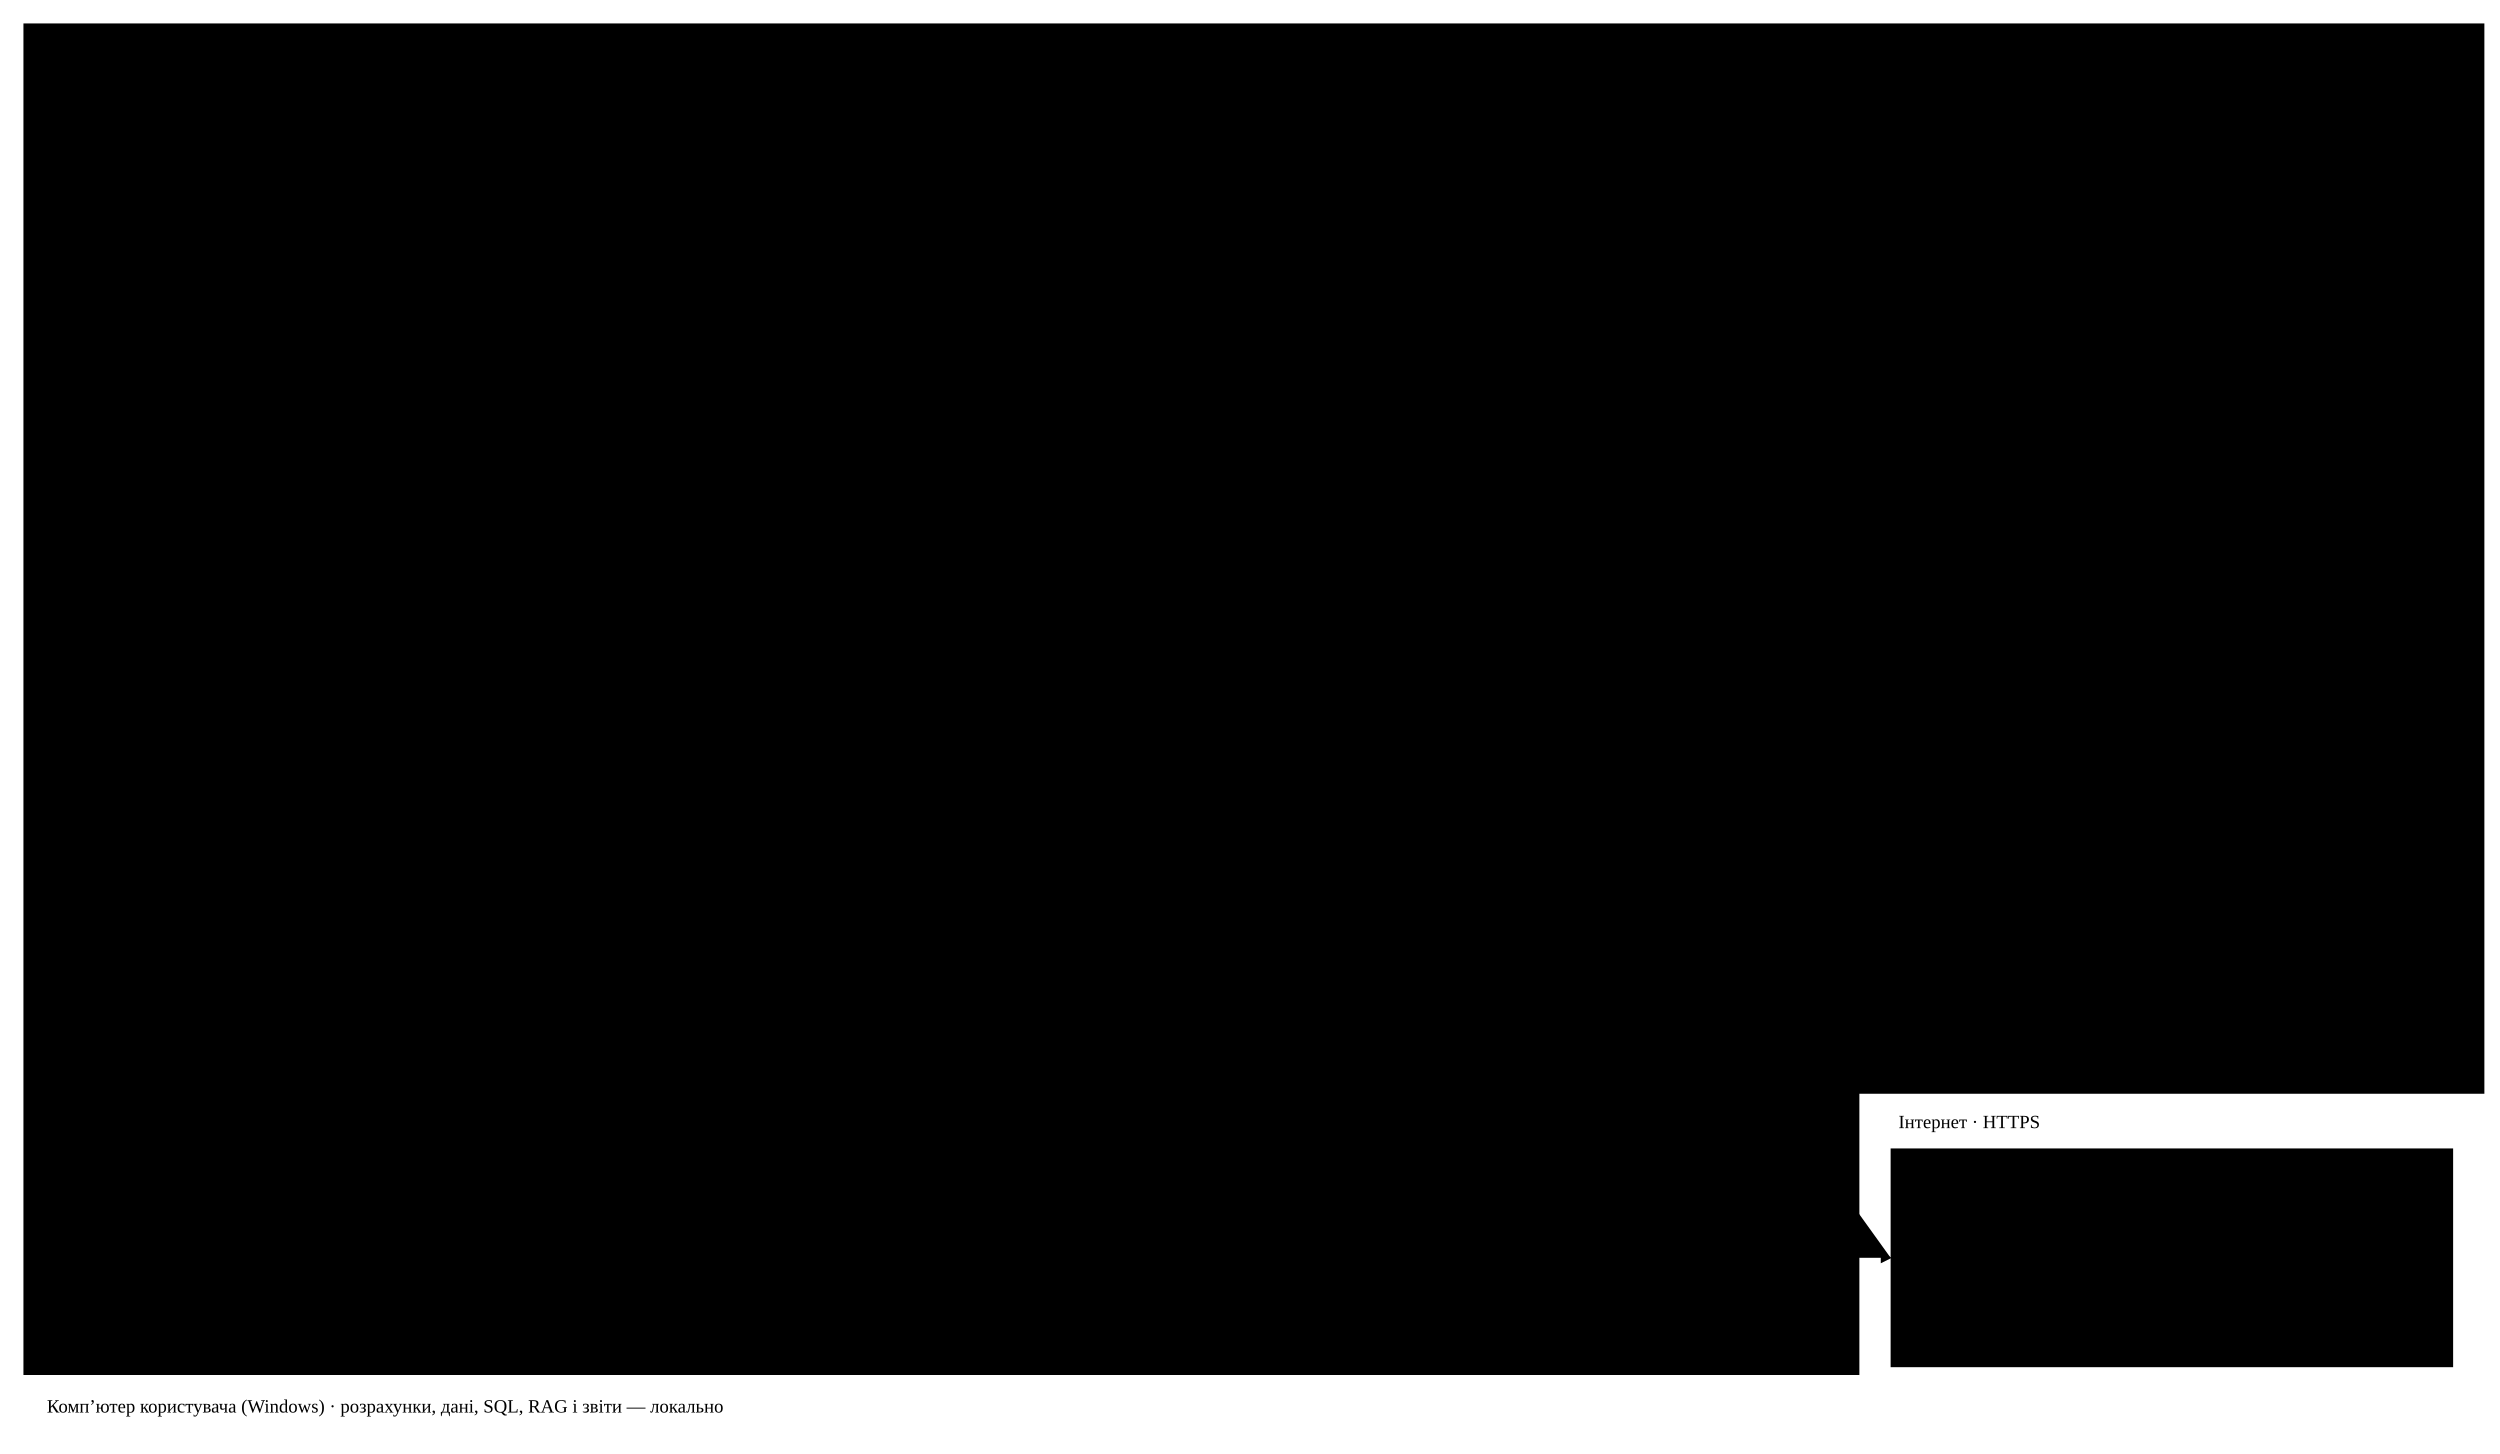
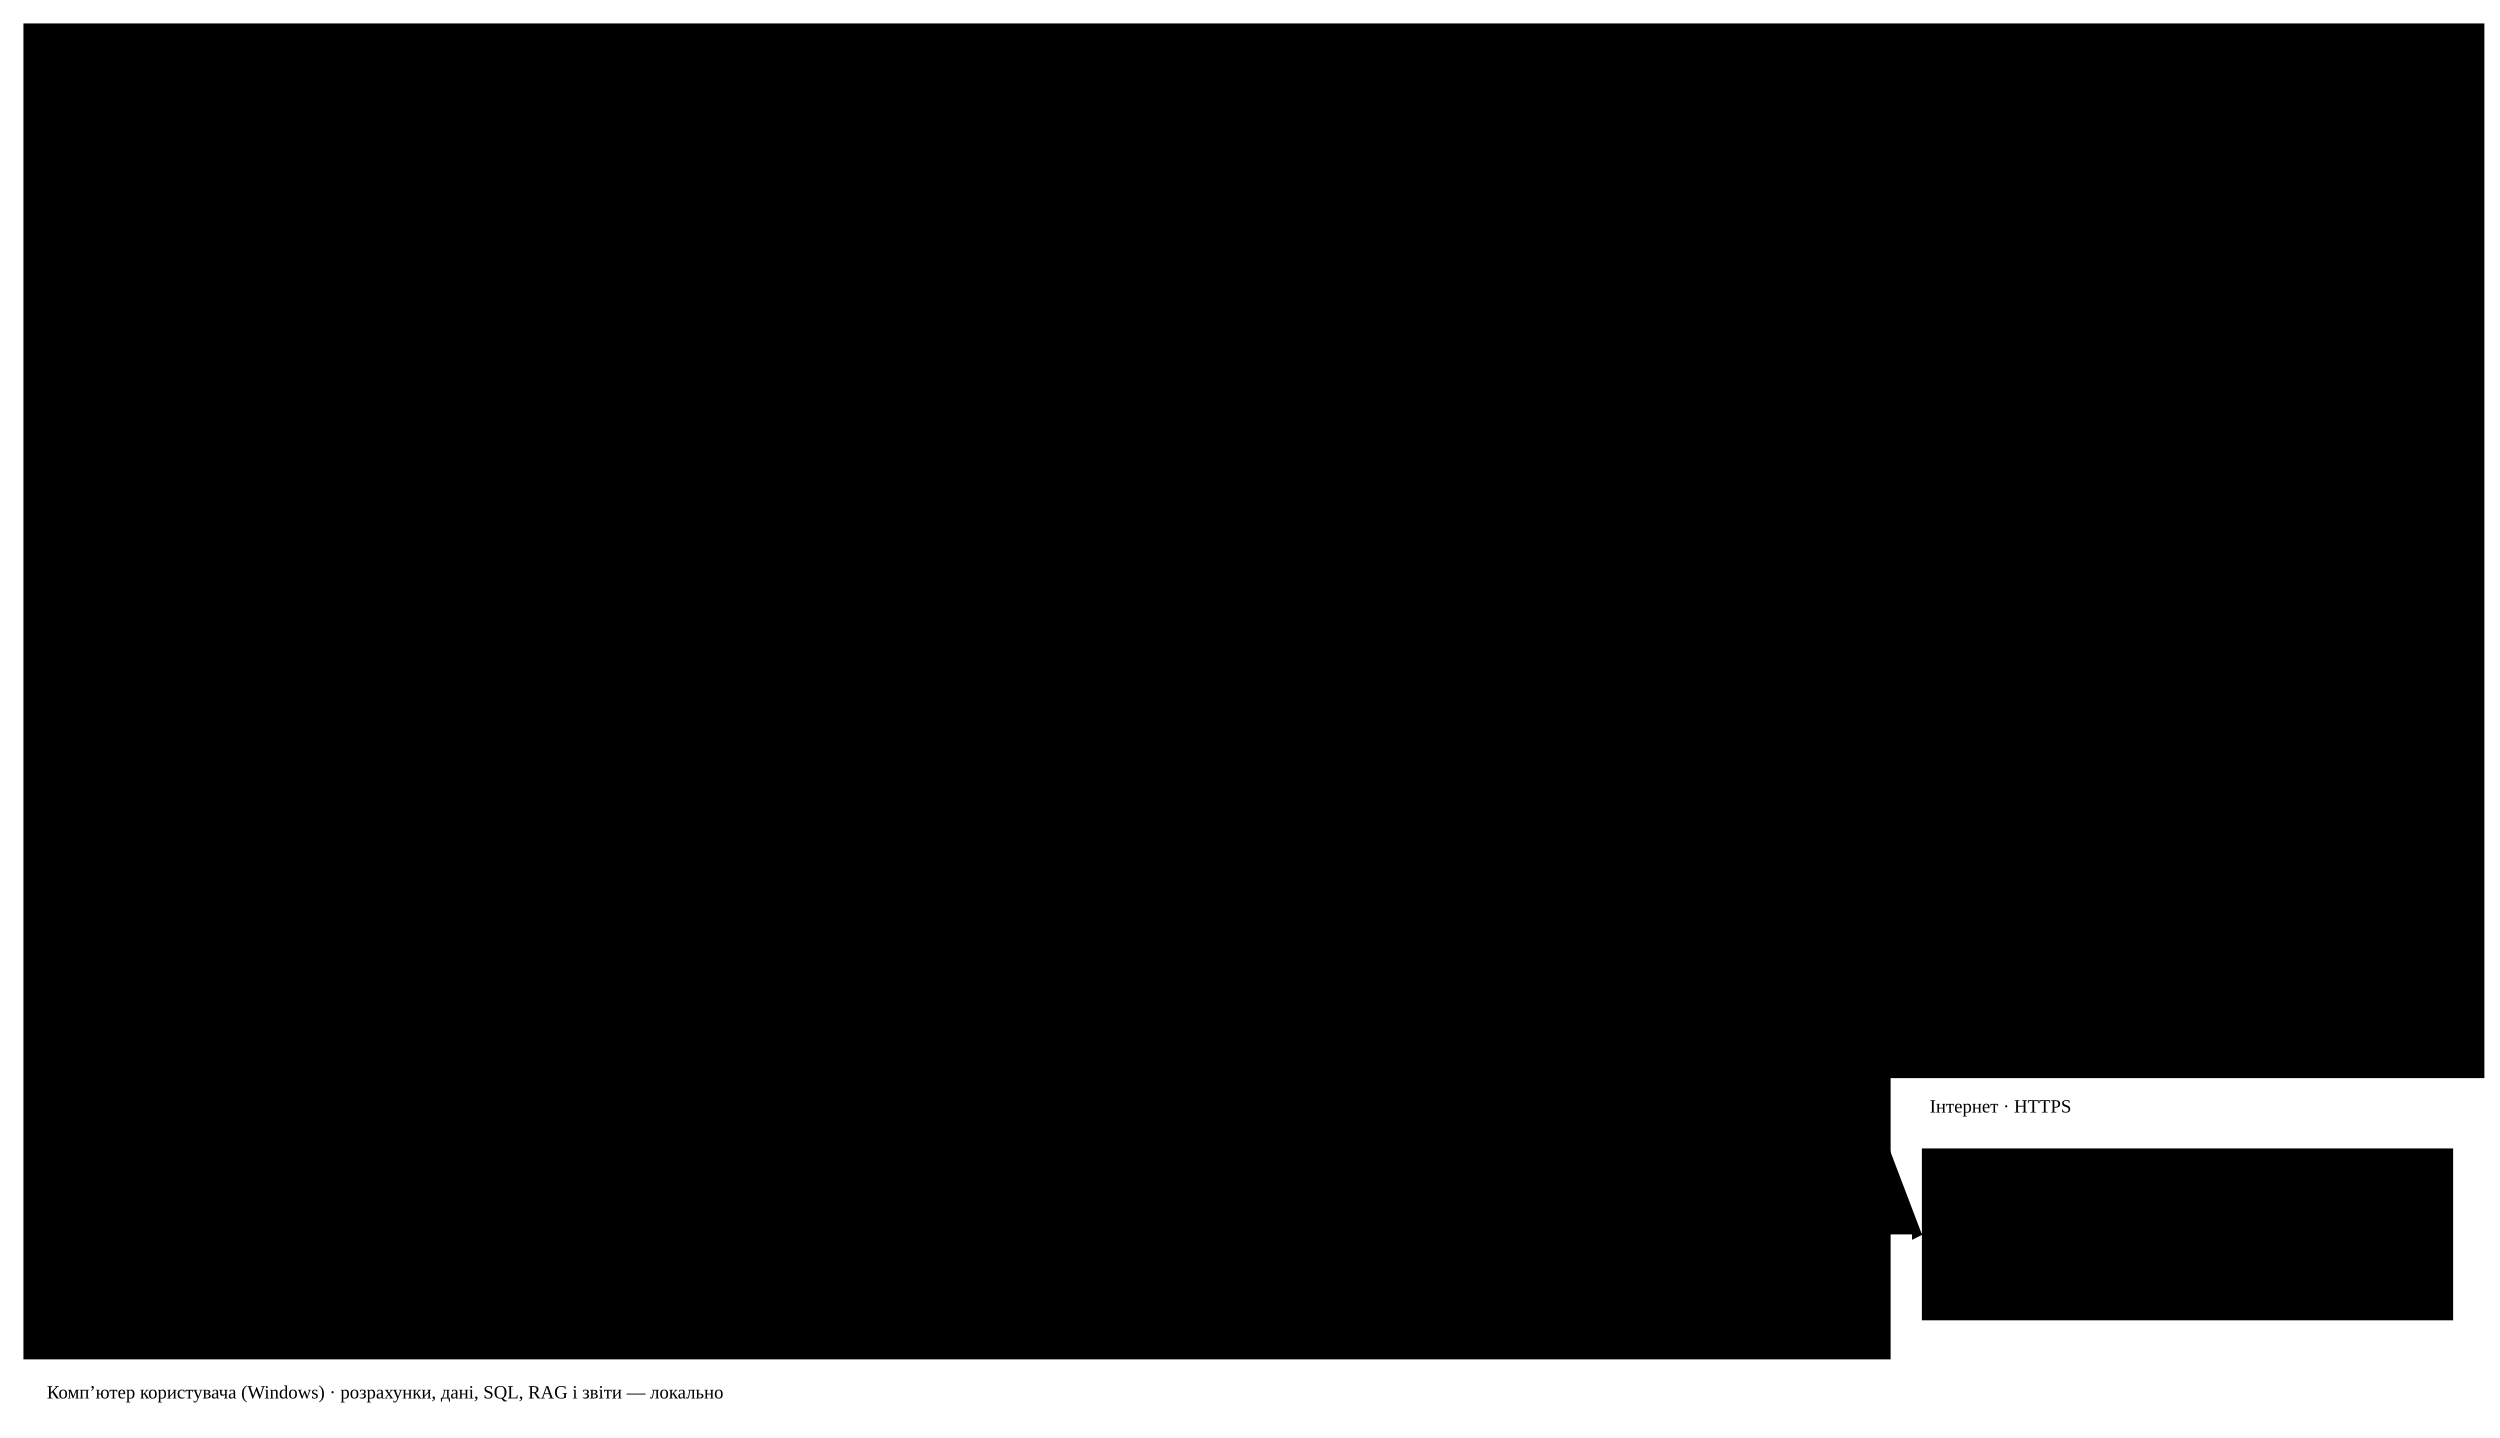
- <svg xmlns="http://www.w3.org/2000/svg" viewBox="0 0 1600 930" role="img" aria-labelledby="t d">
+ <svg xmlns="http://www.w3.org/2000/svg" viewBox="0 0 1600 920" role="img" aria-labelledby="t d">
  <defs>
    <marker id="ae" viewBox="0 0 10 10" refX="9" refY="5" markerWidth="7" markerHeight="7" orient="auto">
      <path d="M0 0 L10 5 L0 10 z" class="mh" />
    </marker>
    <marker id="as" viewBox="0 0 10 10" refX="1" refY="5" markerWidth="7" markerHeight="7" orient="auto">
      <path d="M10 0 L0 5 L10 10 z" class="mh" />
    </marker>
    <marker id="aeo" viewBox="0 0 10 10" refX="9" refY="5" markerWidth="7" markerHeight="7" orient="auto">
      <path d="M0 0 L10 5 L0 10 z" class="mho" />
    </marker>
    <marker id="aso" viewBox="0 0 10 10" refX="1" refY="5" markerWidth="7" markerHeight="7" orient="auto">
      <path d="M10 0 L0 5 L10 10 z" class="mho" />
    </marker>
  </defs>
-   <path class="zone" d="M15 15 H1590 V700 H1190 V880 H15 Z" />
-   <text class="zl" x="30" y="904">Комп’ютер користувача (Windows) · розрахунки, дані, SQL, RAG і звіти — локально</text>
-   <text class="zlo" x="1215" y="722">Інтернет · HTTPS</text>
-   <rect class="b user" x="30" y="70" width="210" height="190" />
-   <text class="bt" x="44" y="96">Користувач</text>
-   <text class="bt" x="44" y="115">у браузері</text>
-   <text class="bl" x="44" y="138">Chrome / Edge</text>
-   <text class="bl" x="44" y="154">інтерфейс Vue + Quasar</text>
-   <text class="bl" x="44" y="170">формули MathJax</text>
-   <text class="bl" x="44" y="186">(усі ресурси локальні)</text>
-   <rect class="b rep" x="30" y="380" width="240" height="120" />
-   <text class="bt" x="44" y="406">Звіти · Quarto 1.10</text>
-   <text class="bl" x="44" y="429">окремий процес (CLI), офлайн</text>
-   <text class="bl" x="44" y="445">Markdown (.qmd) + SVG → HTML</text>
-   <rect class="srv" x="320" y="35" width="820" height="617" />
-   <text class="srvl" x="338" y="62">Сервер Data Story · один процес Python 3.13 · 127.0.0.1:8765</text>
-   <rect class="b core" x="345" y="80" width="762" height="90" />
-   <text class="bt" x="359" y="106">Інтерфейс і API</text>
-   <text class="bl" x="359" y="129">NiceGUI 3 (сторінки, WebSocket) + FastAPI (HTTP /api, JSON) на uvicorn — спільний ProjectService</text>
-   <rect class="b core" x="345" y="220" width="762" height="90" />
-   <text class="bt" x="359" y="246">Сервіс-оркестратор (ProjectService)</text>
-   <text class="bl" x="359" y="269">перевіряє вхідні дані (pydantic) і поточний проєкт, викликає модулі, пише журнал подій;</text>
-   <text class="bl" x="359" y="285">той самий для сторінок, кнопок, чату й HTTP API; AI — лише явною дією користувача</text>
-   <rect class="b mod" x="345" y="360" width="102" height="125" />
-   <text class="btm" x="354" y="386">Звіти</text>
-   <text class="blm" x="354" y="409">знімок</text>
-   <text class="blm" x="354" y="425">результатів</text>
-   <text class="blm" x="354" y="441">→ Markdown</text>
-   <text class="blm" x="354" y="457">(.qmd)</text>
-   <path class="ln" d="M396 310 V360" marker-start="url(#as)" marker-end="url(#ae)" />
-   <path class="bus" d="M396 485 V520" />
-   <rect class="b mod" x="455" y="360" width="102" height="125" />
-   <text class="btm" x="464" y="386">Дані й</text>
-   <text class="btm" x="464" y="405">статистика</text>
-   <text class="blm" x="464" y="428">pandas,</text>
-   <text class="blm" x="464" y="444">NumPy, CSV,</text>
-   <text class="blm" x="464" y="460">пропуски</text>
-   <path class="ln" d="M506 310 V360" marker-start="url(#as)" marker-end="url(#ae)" />
-   <path class="bus" d="M506 485 V520" />
-   <rect class="b mod" x="565" y="360" width="102" height="125" />
-   <text class="btm" x="574" y="386">Графіки</text>
-   <text class="blm" x="574" y="409">SVG сервісу,</text>
-   <text class="blm" x="574" y="425">спільна тема,</text>
-   <text class="blm" x="574" y="441">MathJax</text>
-   <path class="ln" d="M616 310 V360" marker-start="url(#as)" marker-end="url(#ae)" />
-   <path class="bus" d="M616 485 V520" />
-   <rect class="b mod" x="675" y="360" width="102" height="125" />
-   <text class="btm" x="684" y="386">Підготовка</text>
-   <text class="btm" x="684" y="405">й зведення</text>
-   <text class="blm" x="684" y="428">вибірки,</text>
-   <text class="blm" x="684" y="444">з’єднання,</text>
-   <text class="blm" x="684" y="460">зведення</text>
-   <path class="ln" d="M726 310 V360" marker-start="url(#as)" marker-end="url(#ae)" />
-   <path class="bus" d="M726 485 V520" />
-   <rect class="b mod" x="785" y="360" width="102" height="125" />
-   <text class="btm" x="794" y="386">Модель</text>
-   <text class="blm" x="794" y="409">scikit-learn,</text>
-   <text class="blm" x="794" y="425">SciPy,</text>
-   <text class="blm" x="794" y="441">p-value</text>
-   <path class="ln" d="M836 310 V360" marker-start="url(#as)" marker-end="url(#ae)" />
-   <path class="bus" d="M836 485 V520" />
-   <rect class="b mod modai" x="895" y="360" width="102" height="125" />
-   <text class="btm" x="904" y="386">Чат-</text>
-   <text class="btm" x="904" y="405">помічник</text>
-   <text class="blm" x="904" y="428">Порадь,</text>
-   <text class="blm" x="904" y="444">Виконай,</text>
-   <text class="blm" x="904" y="460">Поясни;</text>
-   <text class="blm" x="904" y="476">SQL від LLM</text>
-   <path class="ln" d="M946 310 V360" marker-start="url(#as)" marker-end="url(#ae)" />
-   <rect class="b mod modai" x="1005" y="360" width="102" height="125" />
-   <text class="btm" x="1014" y="386">Вбудовані</text>
-   <text class="btm" x="1014" y="405">AI-функції</text>
-   <text class="blm" x="1014" y="428">пояснення,</text>
-   <text class="blm" x="1014" y="444">висновки,</text>
-   <text class="blm" x="1014" y="460">чернетки</text>
-   <text class="blm" x="1014" y="476">звітів</text>
-   <path class="ln" d="M1056 310 V360" marker-start="url(#as)" marker-end="url(#ae)" />
-   <circle class="bd" cx="396" cy="335" r="13" />
-   <text class="bn" x="396" y="339.5">3</text>
-   <path class="bus" d="M396 520 H836" />
-   <text class="busl" x="480" y="540">спільні збережені результати</text>
-   <rect class="b core" x="880" y="545" width="245" height="95" />
-   <text class="bt" x="894" y="571">Аналітичні запити</text>
-   <text class="bl" x="894" y="594">SQL від LLM → перевірка сервісом</text>
-   <text class="bl" x="894" y="610">1 SELECT · лише таблиці проєкту</text>
-   <text class="bl" x="894" y="626">5 с · 512 МБ · до 10 000 рядків</text>
-   <rect class="b store" x="320" y="690" width="260" height="140" />
-   <text class="bt" x="334" y="716">Файли runtime/</text>
-   <text class="bl" x="334" y="739">CSV-оригінали з SHA-256,</text>
-   <text class="bl" x="334" y="755">матриці .npz, HTML звітів,</text>
-   <text class="bl" x="334" y="771">уривки книжок, вектори .npy</text>
-   <rect class="b store" x="600" y="690" width="260" height="140" />
-   <text class="bt" x="614" y="716">SQLite (схема v16)</text>
-   <text class="bl" x="614" y="739">проєкти, метадані, налаштування,</text>
-   <text class="bl" x="614" y="755">журнали подій і викликів AI,</text>
-   <text class="bl" x="614" y="771">тексти висновків і звітів,</text>
-   <text class="bl" x="614" y="787">правила бази знань</text>
-   <rect class="b store" x="880" y="690" width="260" height="140" />
-   <text class="bt" x="894" y="716">Постійна DuckDB</text>
-   <text class="bl" x="894" y="739">runtime/analytics.duckdb</text>
-   <text class="bl" x="894" y="755">набори й нормалізовані таблиці,</text>
-   <text class="bl" x="894" y="771">статистика, дані графіків,</text>
-   <text class="bl" x="894" y="787">метрики, коефіцієнти, прогнози,</text>
-   <text class="bl" x="894" y="803">залишки · версії й походження</text>
-   <path class="ln" d="M240 125 H345" marker-start="url(#as)" marker-end="url(#ae)" />
-   <circle class="bd" cx="292" cy="125" r="13" />
-   <text class="bn" x="292" y="129.5">1</text>
-   <path class="ln" d="M720 170 V220" marker-start="url(#as)" marker-end="url(#ae)" />
-   <circle class="bd" cx="720" cy="195" r="13" />
-   <text class="bn" x="720" y="199.5">2</text>
-   <path class="ln" d="M836 520 V670 H900 V690" marker-start="url(#as)" marker-end="url(#ae)" />
-   <circle class="bd" cx="868" cy="670" r="13" />
-   <text class="bn" x="868" y="674.5">4</text>
-   <path class="ln" d="M760 520 V690" marker-start="url(#as)" marker-end="url(#ae)" />
-   <circle class="bd" cx="760" cy="605" r="13" />
-   <text class="bn" x="760" y="609.5">5</text>
-   <path class="ln" d="M450 520 V690" marker-start="url(#as)" marker-end="url(#ae)" />
-   <circle class="bd" cx="450" cy="605" r="13" />
-   <text class="bn" x="450" y="609.5">6</text>
-   <path class="ln" d="M946 485 V545" marker-start="url(#as)" marker-end="url(#ae)" />
-   <circle class="bd" cx="946" cy="515" r="13" />
-   <text class="bn" x="946" y="519.5">7</text>
-   <path class="ln" d="M1000 640 V690" marker-start="url(#as)" marker-end="url(#ae)" />
-   <circle class="bd" cx="1000" cy="665" r="13" />
-   <text class="bn" x="1000" y="669.5">8</text>
-   <path class="ln" d="M345 440 H270" marker-start="url(#as)" marker-end="url(#ae)" />
-   <circle class="bd" cx="296" cy="440" r="13" />
-   <text class="bn" x="296" y="444.5">12</text>
-   <rect class="b rag" x="1210" y="35" width="360" height="175" />
-   <text class="bt" x="1224" y="61">RAG · база знань</text>
-   <text class="bl" x="1224" y="84">пошук за словами (TF-IDF) і за змістом</text>
-   <text class="bl" x="1224" y="100">правила: 5 документів, 32 розділи (SQLite)</text>
-   <text class="bl" x="1224" y="116">книжки: 106 перевірених уривків</text>
-   <text class="bl" x="1224" y="132">результат: 3–5 фрагментів + джерело</text>
-   <rect class="b rag" x="1210" y="250" width="360" height="110" />
-   <text class="bt" x="1224" y="276">Модель embeddings BAAI/bge-m3</text>
-   <text class="bl" x="1224" y="299">ONNX Runtime, локально (~2,3 ГБ)</text>
-   <text class="bl" x="1224" y="315">текст → вектор 1024 чисел</text>
-   <rect class="b llm" x="1210" y="735" width="360" height="140" />
-   <text class="bt" x="1224" y="761">LLM · OpenAI Responses API</text>
-   <text class="bl" x="1224" y="784">gpt-6-luna / gpt-6.1-sol — за задачею</text>
-   <text class="bl" x="1224" y="800">httpx, ключ лише в .env</text>
-   <text class="bl" x="1224" y="816">єдиний компонент через інтернет</text>
-   <path class="ln" d="M1107 265 H1175 V122 H1210" marker-start="url(#as)" marker-end="url(#ae)" />
-   <circle class="bd" cx="1175" cy="190" r="13" />
-   <text class="bn" x="1175" y="194.5">9</text>
-   <path class="ln" d="M1390 210 V250" marker-start="url(#as)" marker-end="url(#ae)" />
-   <circle class="bd" cx="1390" cy="230" r="13" />
-   <text class="bn" x="1390" y="234.5">10</text>
-   <path class="ln ai" d="M1056 485 V503" marker-start="url(#aso)" />
-   <path class="ln ai" d="M980 485 V503 H1175 V805 H1210" marker-start="url(#aso)" marker-end="url(#aeo)" />
-   <circle class="bd bdo" cx="1175" cy="650" r="13" />
-   <text class="bn" x="1175" y="654.5">11</text>
+   <path class="zone" d="M15 15 H1590 V690 H1210 V870 H15 Z" />
+   <text class="zl" x="30" y="895">Комп’ютер користувача (Windows) · розрахунки, дані, SQL, RAG і звіти — локально</text>
+   <text class="zlo" x="1235" y="712">Інтернет · HTTPS</text>
+   <rect class="b user" x="30" y="45" width="240" height="130" />
+   <text class="bt" x="44" y="71">Користувач у браузері</text>
+   <text class="bl" x="44" y="94">Chrome / Edge · Vue + Quasar</text>
+   <text class="bl" x="44" y="110">формули MathJax</text>
+   <text class="bl" x="44" y="126">усі ресурси локальні</text>
+   <rect class="b rep" x="30" y="420" width="240" height="100" />
+   <text class="bt" x="44" y="446">Quarto 1.10</text>
+   <text class="bl" x="44" y="469">окремий процес, офлайн</text>
+   <text class="bl" x="44" y="485">.qmd + SVG → HTML-звіт</text>
+   <rect class="srv" x="300" y="35" width="880" height="605" />
+   <text class="srvl" x="318" y="60">Сервер Data Story · один процес Python 3.13 · 127.0.0.1:8765</text>
+   <rect class="b core" x="325" y="75" width="830" height="70" />
+   <text class="bt" x="339" y="101">Інтерфейс і API</text>
+   <text class="bl" x="339" y="124">NiceGUI 3 (сторінки) + FastAPI (HTTP /api, JSON) на uvicorn</text>
+   <rect class="b core" x="325" y="185" width="830" height="435" />
+   <text class="bt" x="339" y="211">Сервіс-оркестратор (ProjectService)</text>
+   <text class="bl" x="339" y="234">перевіряє дані й поточний проєкт, викликає модулі, пише журнал; спільний для сторінок, чату й API</text>
+   <rect class="b grp" x="345" y="260" width="415" height="340" />
+   <text class="bt" x="359" y="286">Аналітичні модулі</text>
+   <rect class="b mod" x="360" y="300" width="188" height="80" />
+   <text class="btm" x="372" y="326">Дані й статистика</text>
+   <text class="bl" x="372" y="349">pandas, NumPy, CSV</text>
+   <rect class="b mod" x="558" y="300" width="188" height="80" />
+   <text class="btm" x="570" y="326">Графіки</text>
+   <text class="bl" x="570" y="349">SVG, спільна тема</text>
+   <rect class="b mod" x="360" y="395" width="188" height="80" />
+   <text class="btm" x="372" y="421">Підготовка й зведення</text>
+   <text class="bl" x="372" y="444">вибірки, з’єднання</text>
+   <rect class="b mod" x="558" y="395" width="188" height="80" />
+   <text class="btm" x="570" y="421">Модель</text>
+   <text class="bl" x="570" y="444">scikit-learn, SciPy</text>
+   <rect class="b mod" x="360" y="490" width="188" height="80" />
+   <text class="btm" x="372" y="516">Звіти</text>
+   <text class="bl" x="372" y="539">знімок → Markdown</text>
+   <rect class="b grp ai" x="780" y="260" width="355" height="340" />
+   <text class="bt" x="794" y="286">AI — лише явною дією</text>
+   <rect class="b mod modai" x="795" y="300" width="325" height="80" />
+   <text class="btm" x="807" y="326">Чат-помічник</text>
+   <text class="bl" x="807" y="349">Порадь · Виконай · Поясни</text>
+   <rect class="b mod modai" x="795" y="395" width="325" height="80" />
+   <text class="btm" x="807" y="421">Вбудовані AI-функції</text>
+   <text class="bl" x="807" y="444">пояснення, висновки, чернетки звітів</text>
+   <rect class="b mod" x="795" y="490" width="325" height="95" />
+   <text class="btm" x="807" y="516">Аналітичні запити</text>
+   <text class="bl" x="807" y="539">SQL від LLM → перевірка сервісом:</text>
+   <text class="bl" x="807" y="555">1 SELECT, таблиці проєкту, 5 с, 512 МБ</text>
+   <rect class="b store grp2" x="300" y="680" width="880" height="165" />
+   <text class="bt" x="314" y="706">Сховища · runtime/</text>
+   <rect class="b" x="320" y="720" width="270" height="110" />
+   <text class="btm" x="332" y="746">Файли</text>
+   <text class="bl" x="332" y="769">CSV-оригінали з SHA-256,</text>
+   <text class="bl" x="332" y="785">матриці .npz, HTML звітів,</text>
+   <text class="bl" x="332" y="801">уривки книжок, вектори</text>
+   <rect class="b" x="605" y="720" width="270" height="110" />
+   <text class="btm" x="617" y="746">SQLite (схема v16)</text>
+   <text class="bl" x="617" y="769">проєкти, метадані, налаштування,</text>
+   <text class="bl" x="617" y="785">журнали подій і AI,</text>
+   <text class="bl" x="617" y="801">тексти висновків і звітів</text>
+   <rect class="b" x="890" y="720" width="270" height="110" />
+   <text class="btm" x="902" y="746">Постійна DuckDB</text>
+   <text class="bl" x="902" y="769">набори й результати з версіями:</text>
+   <text class="bl" x="902" y="785">статистика, дані графіків,</text>
+   <text class="bl" x="902" y="801">метрики, прогнози, залишки</text>
+   <rect class="b rag" x="1230" y="260" width="340" height="140" />
+   <text class="bt" x="1244" y="286">RAG · база знань</text>
+   <text class="bl" x="1244" y="309">правила (SQLite) + 106 уривків книжок</text>
+   <text class="bl" x="1244" y="325">пошук: TF-IDF + bge-m3 (ONNX)</text>
+   <text class="bl" x="1244" y="341">→ 3–5 фрагментів із джерелами</text>
+   <rect class="b llm" x="1230" y="735" width="340" height="110" />
+   <text class="bt" x="1244" y="761">LLM · OpenAI Responses API</text>
+   <text class="bl" x="1244" y="784">gpt-6-luna / gpt-6.1-sol</text>
+   <text class="bl" x="1244" y="800">ключ лише в .env · через інтернет</text>
+   <path class="ln" d="M270 110 H325" marker-start="url(#as)" marker-end="url(#ae)" />
+   <circle class="bd" cx="297" cy="110" r="13" />
+   <text class="bn" x="297" y="114.5">1</text>
+   <path class="ln" d="M740 145 V185" marker-start="url(#as)" marker-end="url(#ae)" />
+   <circle class="bd" cx="740" cy="165" r="13" />
+   <text class="bn" x="740" y="169.5">2</text>
+   <path class="ln" d="M552 600 V680" marker-start="url(#as)" marker-end="url(#ae)" />
+   <circle class="bd" cx="552" cy="650" r="13" />
+   <text class="bn" x="552" y="654.5">3</text>
+   <path class="ln" d="M345 470 H270" marker-start="url(#as)" marker-end="url(#ae)" />
+   <circle class="bd" cx="300" cy="470" r="13" />
+   <text class="bn" x="300" y="474.5">4</text>
+   <path class="ln" d="M1135 330 H1230" marker-start="url(#as)" marker-end="url(#ae)" />
+   <circle class="bd" cx="1190" cy="330" r="13" />
+   <text class="bn" x="1190" y="334.5">5</text>
+   <path class="ln" d="M957 585 V720" marker-start="url(#as)" marker-end="url(#ae)" />
+   <text class="busl" x="972" y="705">SQL від LLM</text>
+   <circle class="bd" cx="957" cy="650" r="13" />
+   <text class="bn" x="957" y="654.5">6</text>
+   <path class="ln ai" d="M1135 540 H1195 V790 H1230" marker-start="url(#aso)" marker-end="url(#aeo)" />
+   <circle class="bd bdo" cx="1195" cy="660" r="13" />
+   <text class="bn" x="1195" y="664.5">7</text>
</svg>
